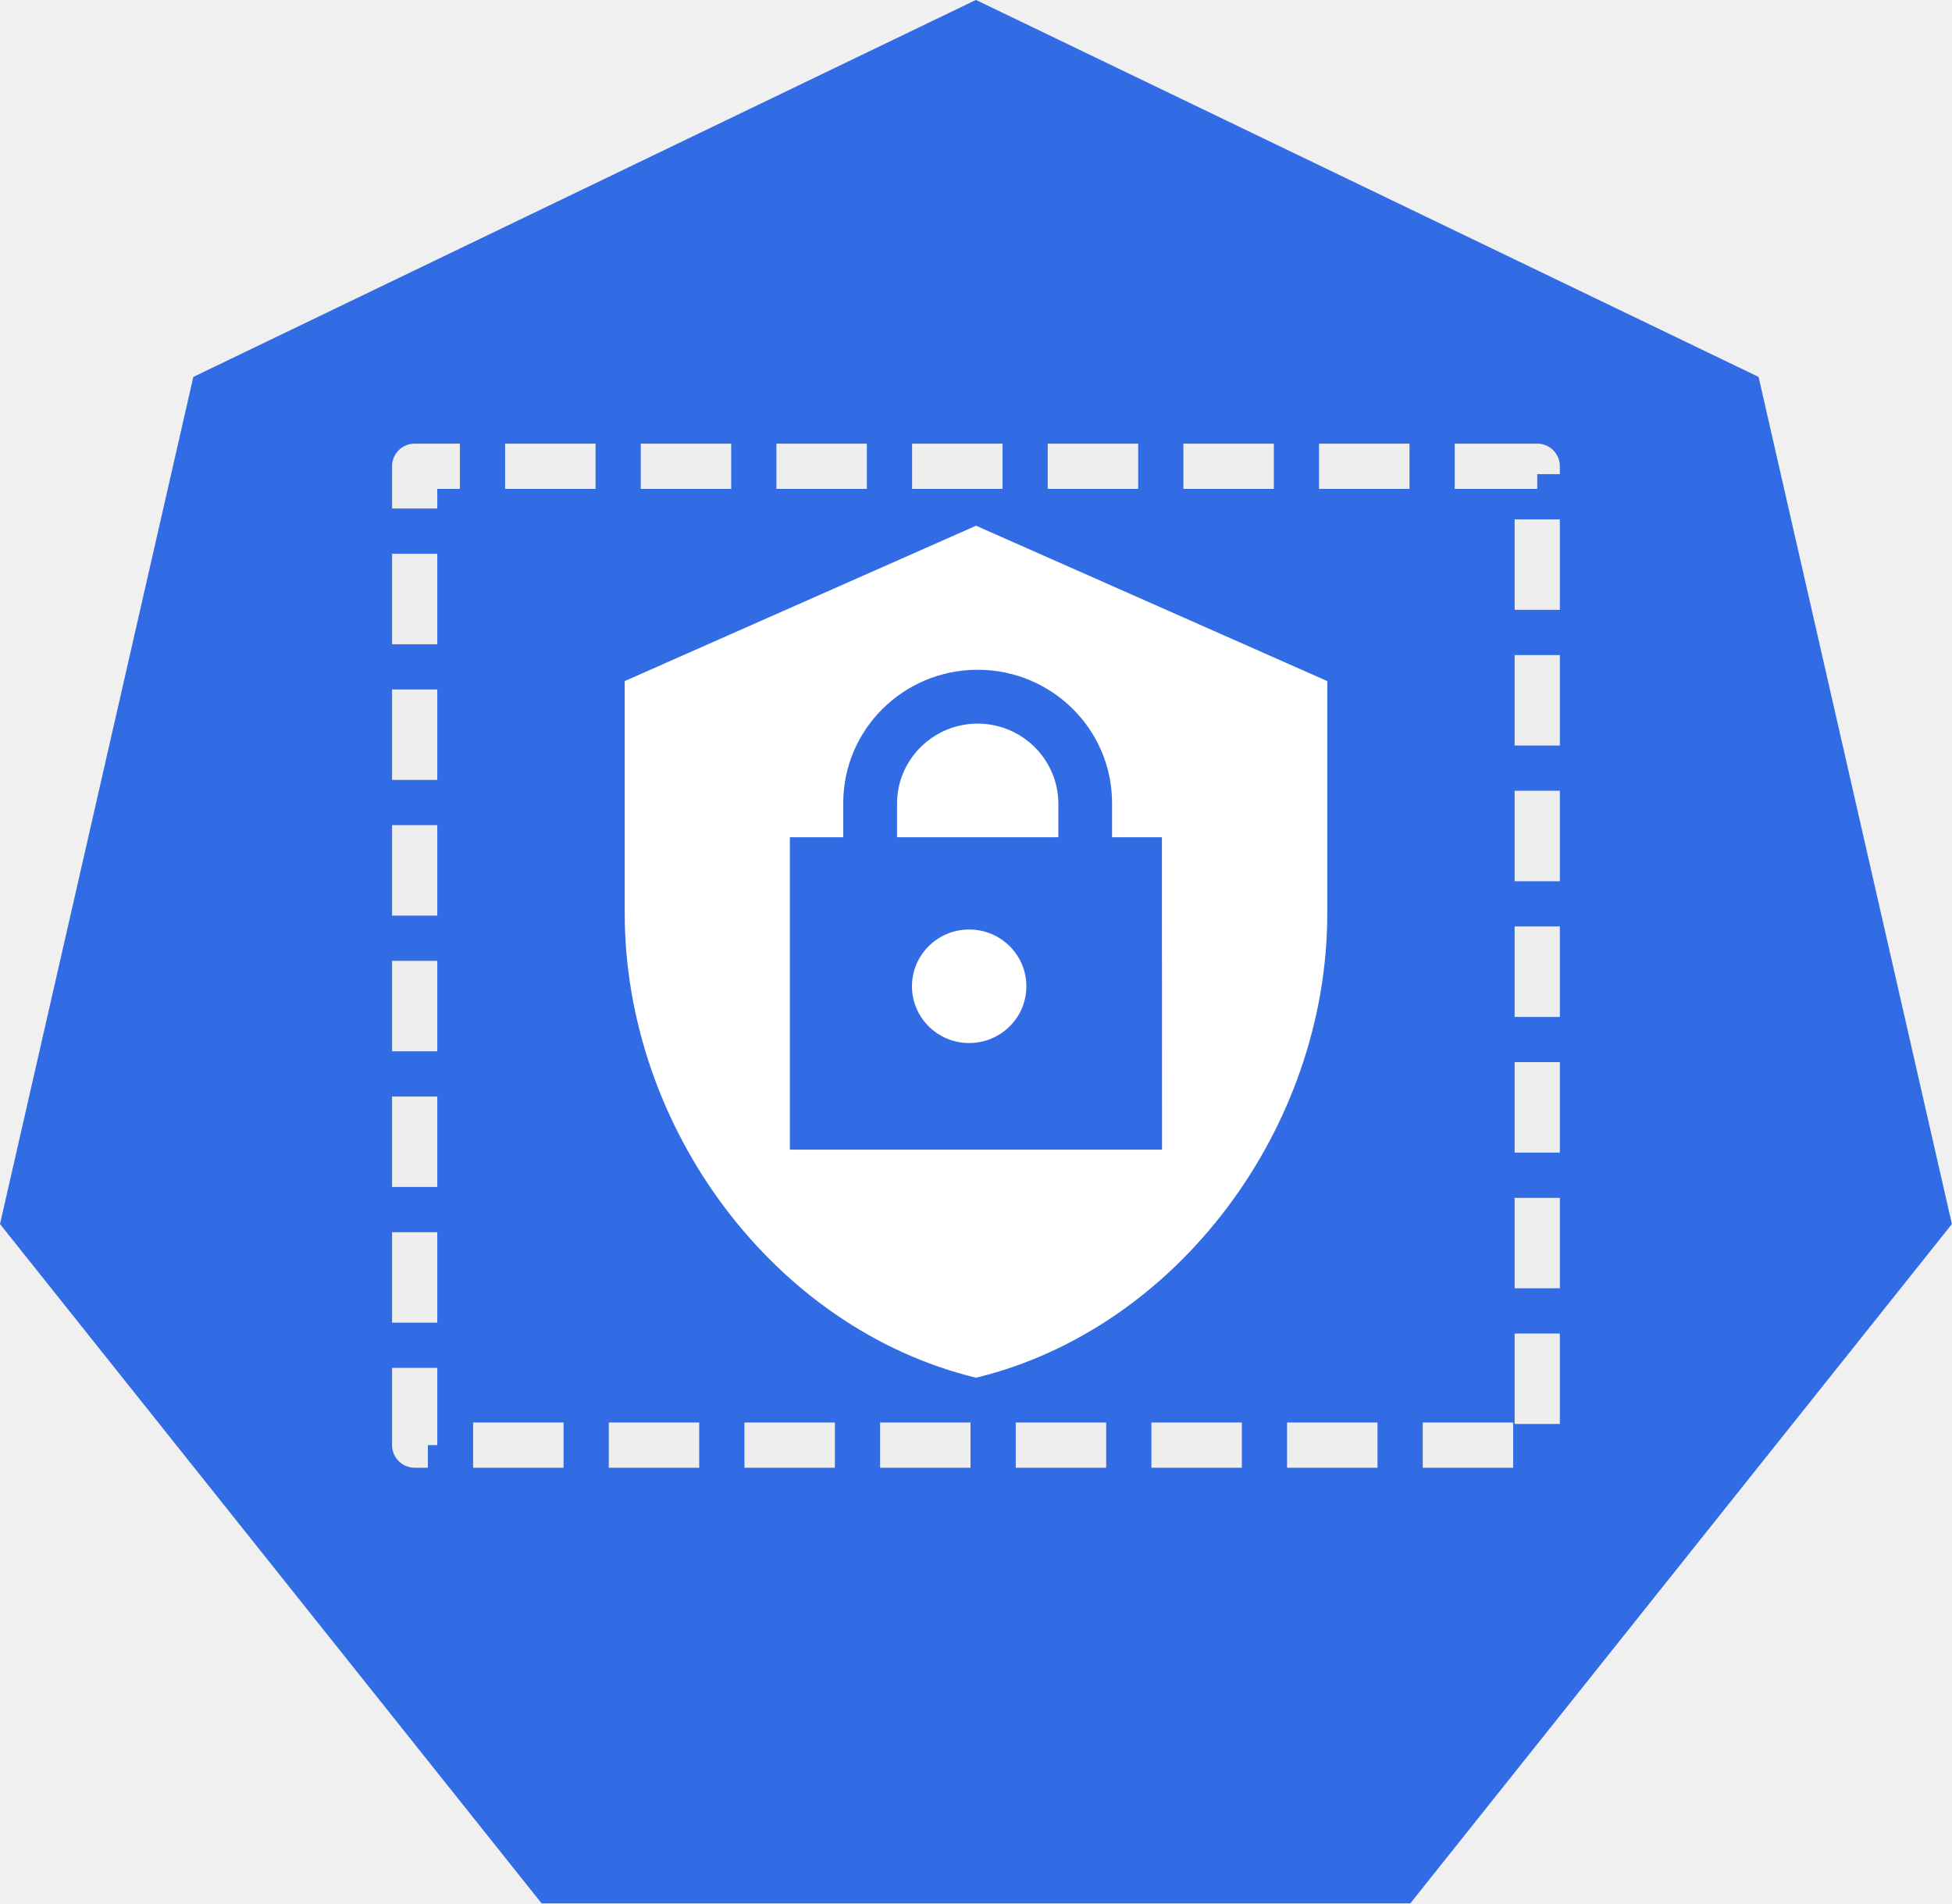
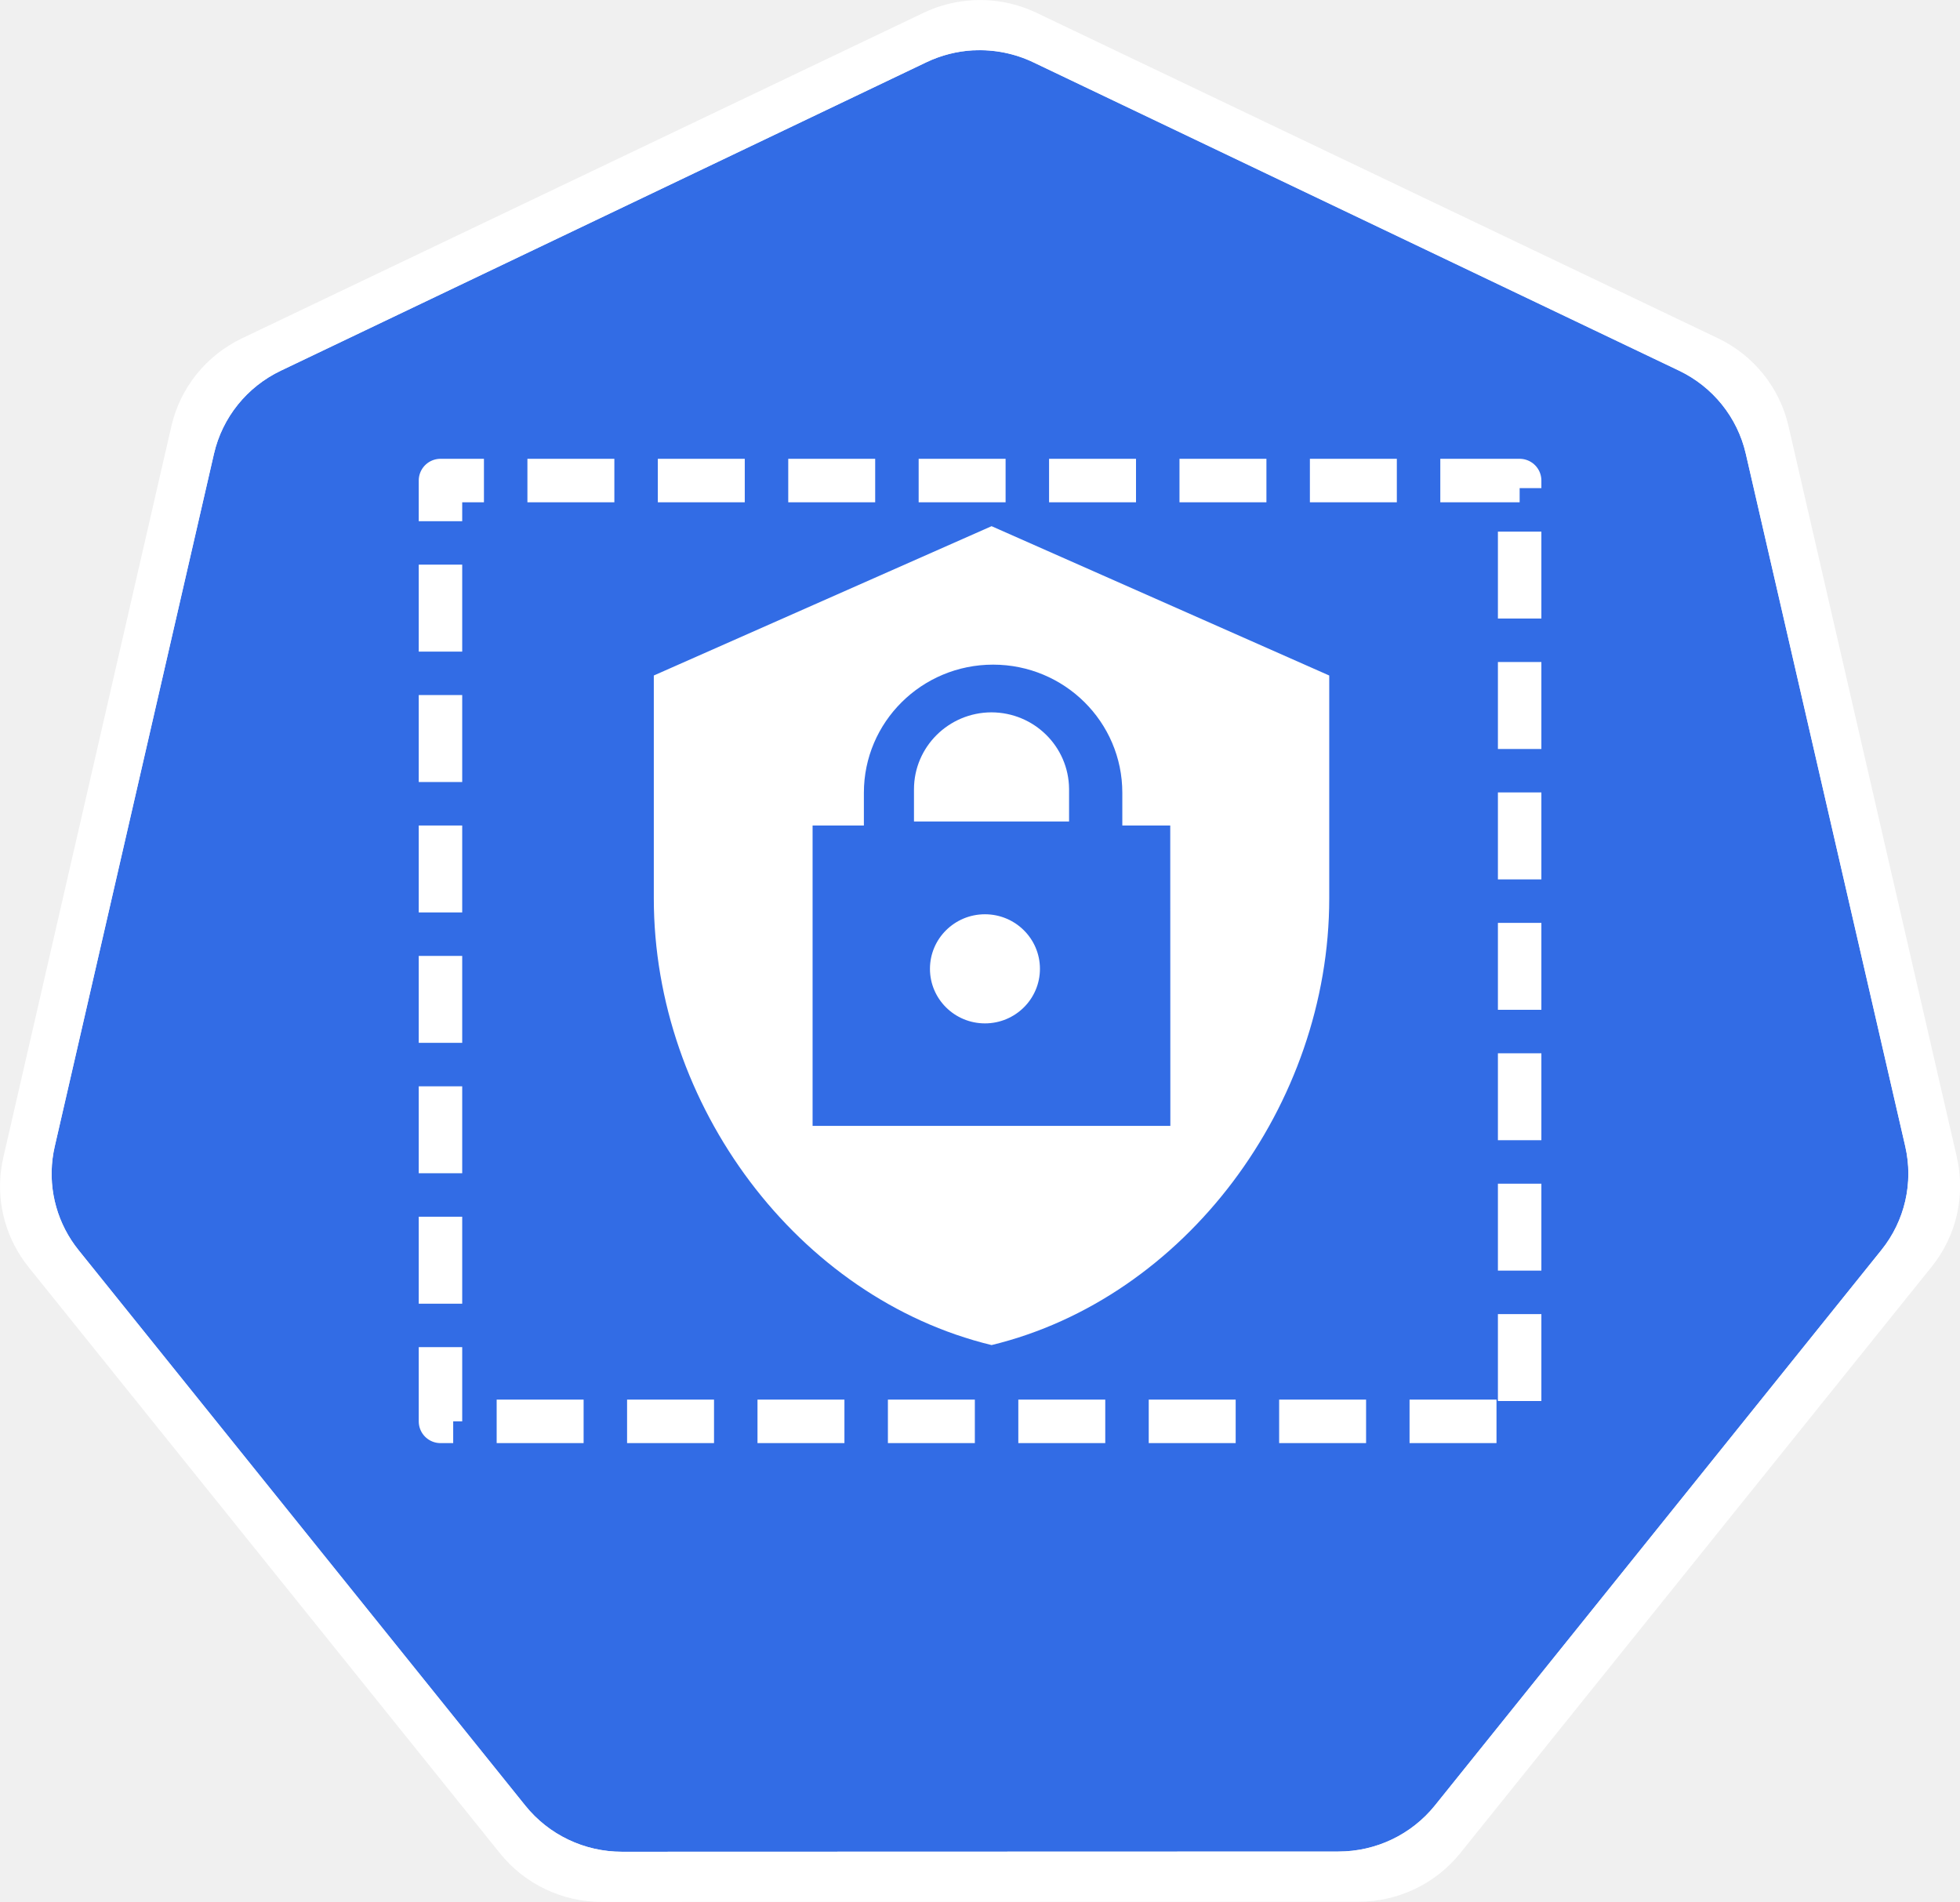
- <svg xmlns="http://www.w3.org/2000/svg" width="17.267mm" height="16.833mm" viewBox="0 0 17.267 16.833" version="1.1" id="svg6469">
-   <defs id="defs6463" />
-   <g id="layer1" transform="translate(-0.612921,-0.745571)">
-     <path id="path8462" pointer-events="none" d="m 9.006,5.258 c -0.823,0.003 -1.49,0.664 -1.49,1.479 v 0.619 h 2.982 V 6.726 c -0.008,-0.812 -0.672,-1.466 -1.492,-1.468 z" style="fill:#ffffff;stroke:none;stroke-width:0.265" />
-     <ellipse id="ellipse8464" pointer-events="none" ry="1.049" rx="1.058" cy="10.11" cx="8.85" style="fill:#ffffff;stroke:none;stroke-width:0.265" />
-     <path id="path8466" pointer-events="none" d="M 8.977,1.601 2.484,4.472 v 4.284 c 0,3.971 2.768,7.684 6.493,8.586 3.72,-0.902 6.49,-4.614 6.49,-8.586 V 4.472 Z m 3.437,11.528 H 5.538 V 7.356 h 0.987 V 6.726 c 0,-1.36 1.111,-2.463 2.484,-2.463 1.373,0 2.484,1.103 2.484,2.463 v 0.63 h 0.921 z" style="fill:#ffffff;stroke:none;stroke-width:0.265" />
-     <path style="fill:#326ce5;fill-opacity:1;fill-rule:evenodd;stroke:none;stroke-width:0.265;stroke-linecap:square;stroke-miterlimit:10" d="m 0.613,11.571 1.71,-7.492 6.923,-3.334 6.923,3.334 1.71,7.492 -4.791,6.008 h -7.684 z" id="path8468" />
-     <path id="path8476" pointer-events="none" d="m 9.261,7.145 c -0.394,0.001 -0.713,0.318 -0.713,0.708 V 8.15 h 1.427 V 7.848 c -0.004,-0.389 -0.322,-0.702 -0.714,-0.703 z" style="fill:#ffffff;fill-opacity:1;stroke:none;stroke-width:0.127" />
-     <ellipse id="ellipse8478" pointer-events="none" ry="0.502" rx="0.506" cy="9.468" cx="9.186" style="fill:#ffffff;fill-opacity:1;stroke:none;stroke-width:0.127" />
-     <path id="path8480" pointer-events="none" d="m 9.247,5.395 -3.108,1.374 v 2.051 c 0,1.901 1.325,3.678 3.108,4.11 1.781,-0.432 3.107,-2.209 3.107,-4.11 V 6.769 Z m 1.645,5.518 h -3.292 V 8.15 h 0.472 V 7.848 c 0,-0.651 0.532,-1.179 1.189,-1.179 0.657,0 1.189,0.528 1.189,1.179 V 8.15 h 0.441 z" style="fill:#ffffff;fill-opacity:1;stroke:none;stroke-width:0.127" />
-     <rect style="opacity:1;fill:none;fill-opacity:1;fill-rule:nonzero;stroke:#eeeeee;stroke-width:0.4;stroke-linecap:butt;stroke-linejoin:round;stroke-miterlimit:10;stroke-dasharray:0.8, 0.4;stroke-dashoffset:4;stroke-opacity:1" id="rect8484" width="9.93" height="8.657" x="4.281" y="4.869" />
+ <svg xmlns="http://www.w3.org/2000/svg" width="18.035mm" height="17.5mm" viewBox="0 0 18.035 17.5" version="1.1" id="svg13826">
+   <defs id="defs13820" />
+   <g id="layer1" transform="translate(-0.9926264,-1.174181)">
+     <g id="g70" transform="matrix(1.014889,0,0,1.014889,16.90215,-2.698726)">
+       <path id="path3055" d="m -6.849,4.272 a 1.119,1.11 0 0 0 -0.429,0.109 l -5.852,2.796 a 1.119,1.11 0 0 0 -0.606,0.753 l -1.444,6.281 a 1.119,1.11 0 0 0 0.152,0.851 1.119,1.11 0 0 0 0.064,0.088 l 4.051,5.037 a 1.119,1.11 0 0 0 0.875,0.418 l 6.496,-0.002 a 1.119,1.11 0 0 0 0.875,-0.417 L 1.382,15.149 A 1.119,1.11 0 0 0 1.598,14.21 L 0.152,7.929 A 1.119,1.11 0 0 0 -0.453,7.176 L -6.307,4.381 A 1.119,1.11 0 0 0 -6.849,4.272 Z" style="fill:#326ce5;fill-opacity:1;stroke:none;stroke-width:0;stroke-miterlimit:4;stroke-dasharray:none;stroke-opacity:1" />
+       <path id="path3054-2-9" d="M -6.852,3.818 A 1.181,1.172 0 0 0 -7.304,3.933 l -6.179,2.951 a 1.181,1.172 0 0 0 -0.639,0.795 l -1.524,6.631 a 1.181,1.172 0 0 0 0.16,0.899 1.181,1.172 0 0 0 0.067,0.093 l 4.276,5.317 a 1.181,1.172 0 0 0 0.924,0.441 l 6.858,-0.002 a 1.181,1.172 0 0 0 0.924,-0.44 l 4.275,-5.318 a 1.181,1.172 0 0 0 0.228,-0.991 L 0.539,7.678 A 1.181,1.172 0 0 0 -0.1,6.883 L -6.279,3.932 A 1.181,1.172 0 0 0 -6.852,3.818 Z m 0.003,0.455 a 1.119,1.11 0 0 1 0.543,0.109 l 5.853,2.795 A 1.119,1.11 0 0 1 0.152,7.929 L 1.598,14.21 a 1.119,1.11 0 0 1 -0.216,0.939 l -4.049,5.037 a 1.119,1.11 0 0 1 -0.875,0.417 l -6.496,0.002 a 1.119,1.11 0 0 1 -0.875,-0.418 l -4.051,-5.037 a 1.119,1.11 0 0 1 -0.064,-0.088 1.119,1.11 0 0 1 -0.152,-0.851 l 1.444,-6.281 a 1.119,1.11 0 0 1 0.606,-0.753 l 5.852,-2.796 a 1.119,1.11 0 0 1 0.429,-0.109 z" style="color:#000000;font-style:normal;font-variant:normal;font-weight:normal;font-stretch:normal;font-size:medium;line-height:normal;font-family:Sans;-inkscape-font-specification:Sans;text-indent:0;text-align:start;text-decoration:none;text-decoration-line:none;letter-spacing:normal;word-spacing:normal;text-transform:none;writing-mode:lr-tb;direction:ltr;baseline-shift:baseline;text-anchor:start;display:inline;overflow:visible;visibility:visible;fill:#ffffff;fill-opacity:1;fill-rule:nonzero;stroke:none;stroke-width:0;stroke-miterlimit:4;stroke-dasharray:none;marker:none;enable-background:accumulate" />
+     </g>
+     <g id="g3342" transform="translate(0.1276663,0.1398122)">
+       <ellipse id="ellipse7838-2" pointer-events="none" ry="0.502" rx="0.506" cy="9.949" cx="9.928" style="fill:#ffffff;fill-opacity:1;stroke:none;stroke-width:0.127" />
+       <path id="path7840-40" pointer-events="none" d="m 9.989,5.876 -3.108,1.374 0,2.051 c 0,1.901 1.325,3.678 3.108,4.11 1.781,-0.432 3.107,-2.209 3.107,-4.11 l 0,-2.051 z m 1.645,5.518 -3.292,0 0,-2.764 0.472,0 0,-0.301 c 0,-0.651 0.532,-1.179 1.189,-1.179 0.657,0 1.189,0.528 1.189,1.179 l 0,0.301 0.441,0 z" style="fill:#ffffff;fill-opacity:1;stroke:none;stroke-width:0.127" />
+       <path id="path7836-7" pointer-events="none" d="m 9.988,7.589 c -0.394,0.001 -0.713,0.318 -0.713,0.708 l 0,0.296 1.427,0 0,-0.301 c -0.004,-0.389 -0.322,-0.702 -0.714,-0.703 z" style="fill:#ffffff;fill-opacity:1;stroke:none;stroke-width:0.127" />
+       <rect y="5.456" x="4.918" height="8.657" width="9.93" id="rect8484" style="opacity:1;fill:none;fill-opacity:1;fill-rule:nonzero;stroke:#ffffff;stroke-width:0.4;stroke-linecap:butt;stroke-linejoin:round;stroke-miterlimit:10;stroke-dasharray:0.8, 0.4;stroke-dashoffset:4;stroke-opacity:1" />
+     </g>
  </g>
</svg>
